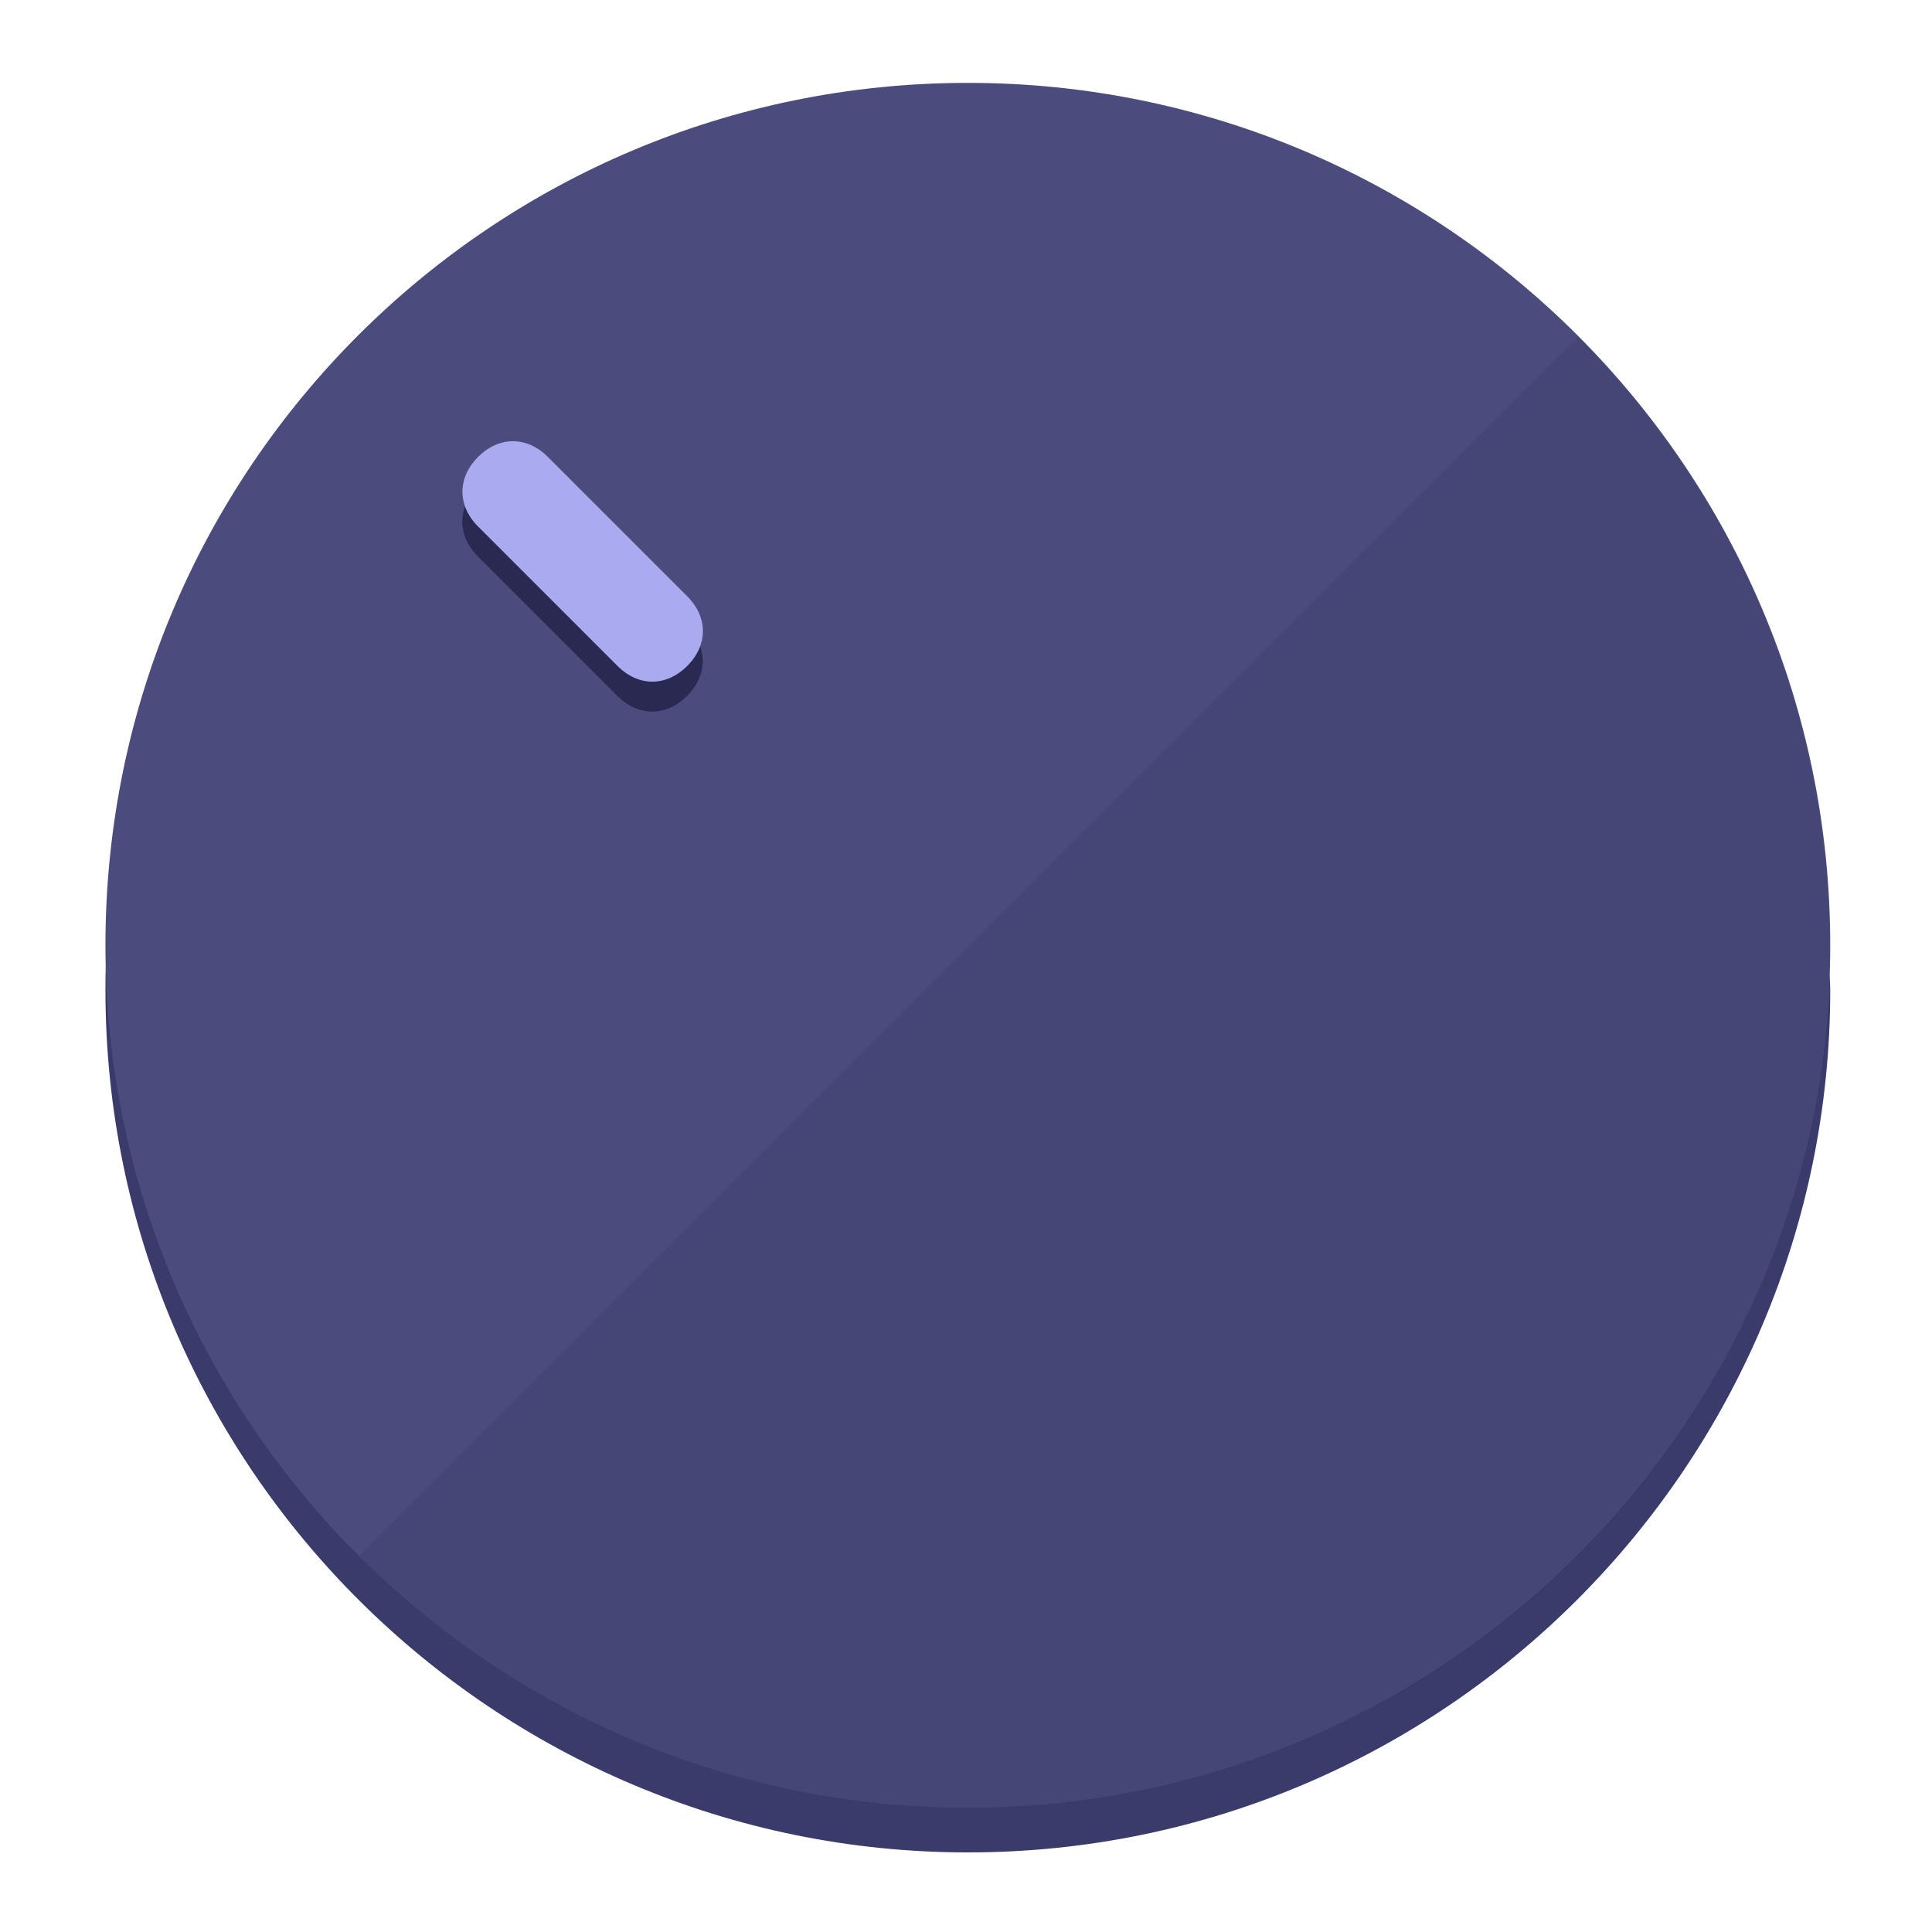
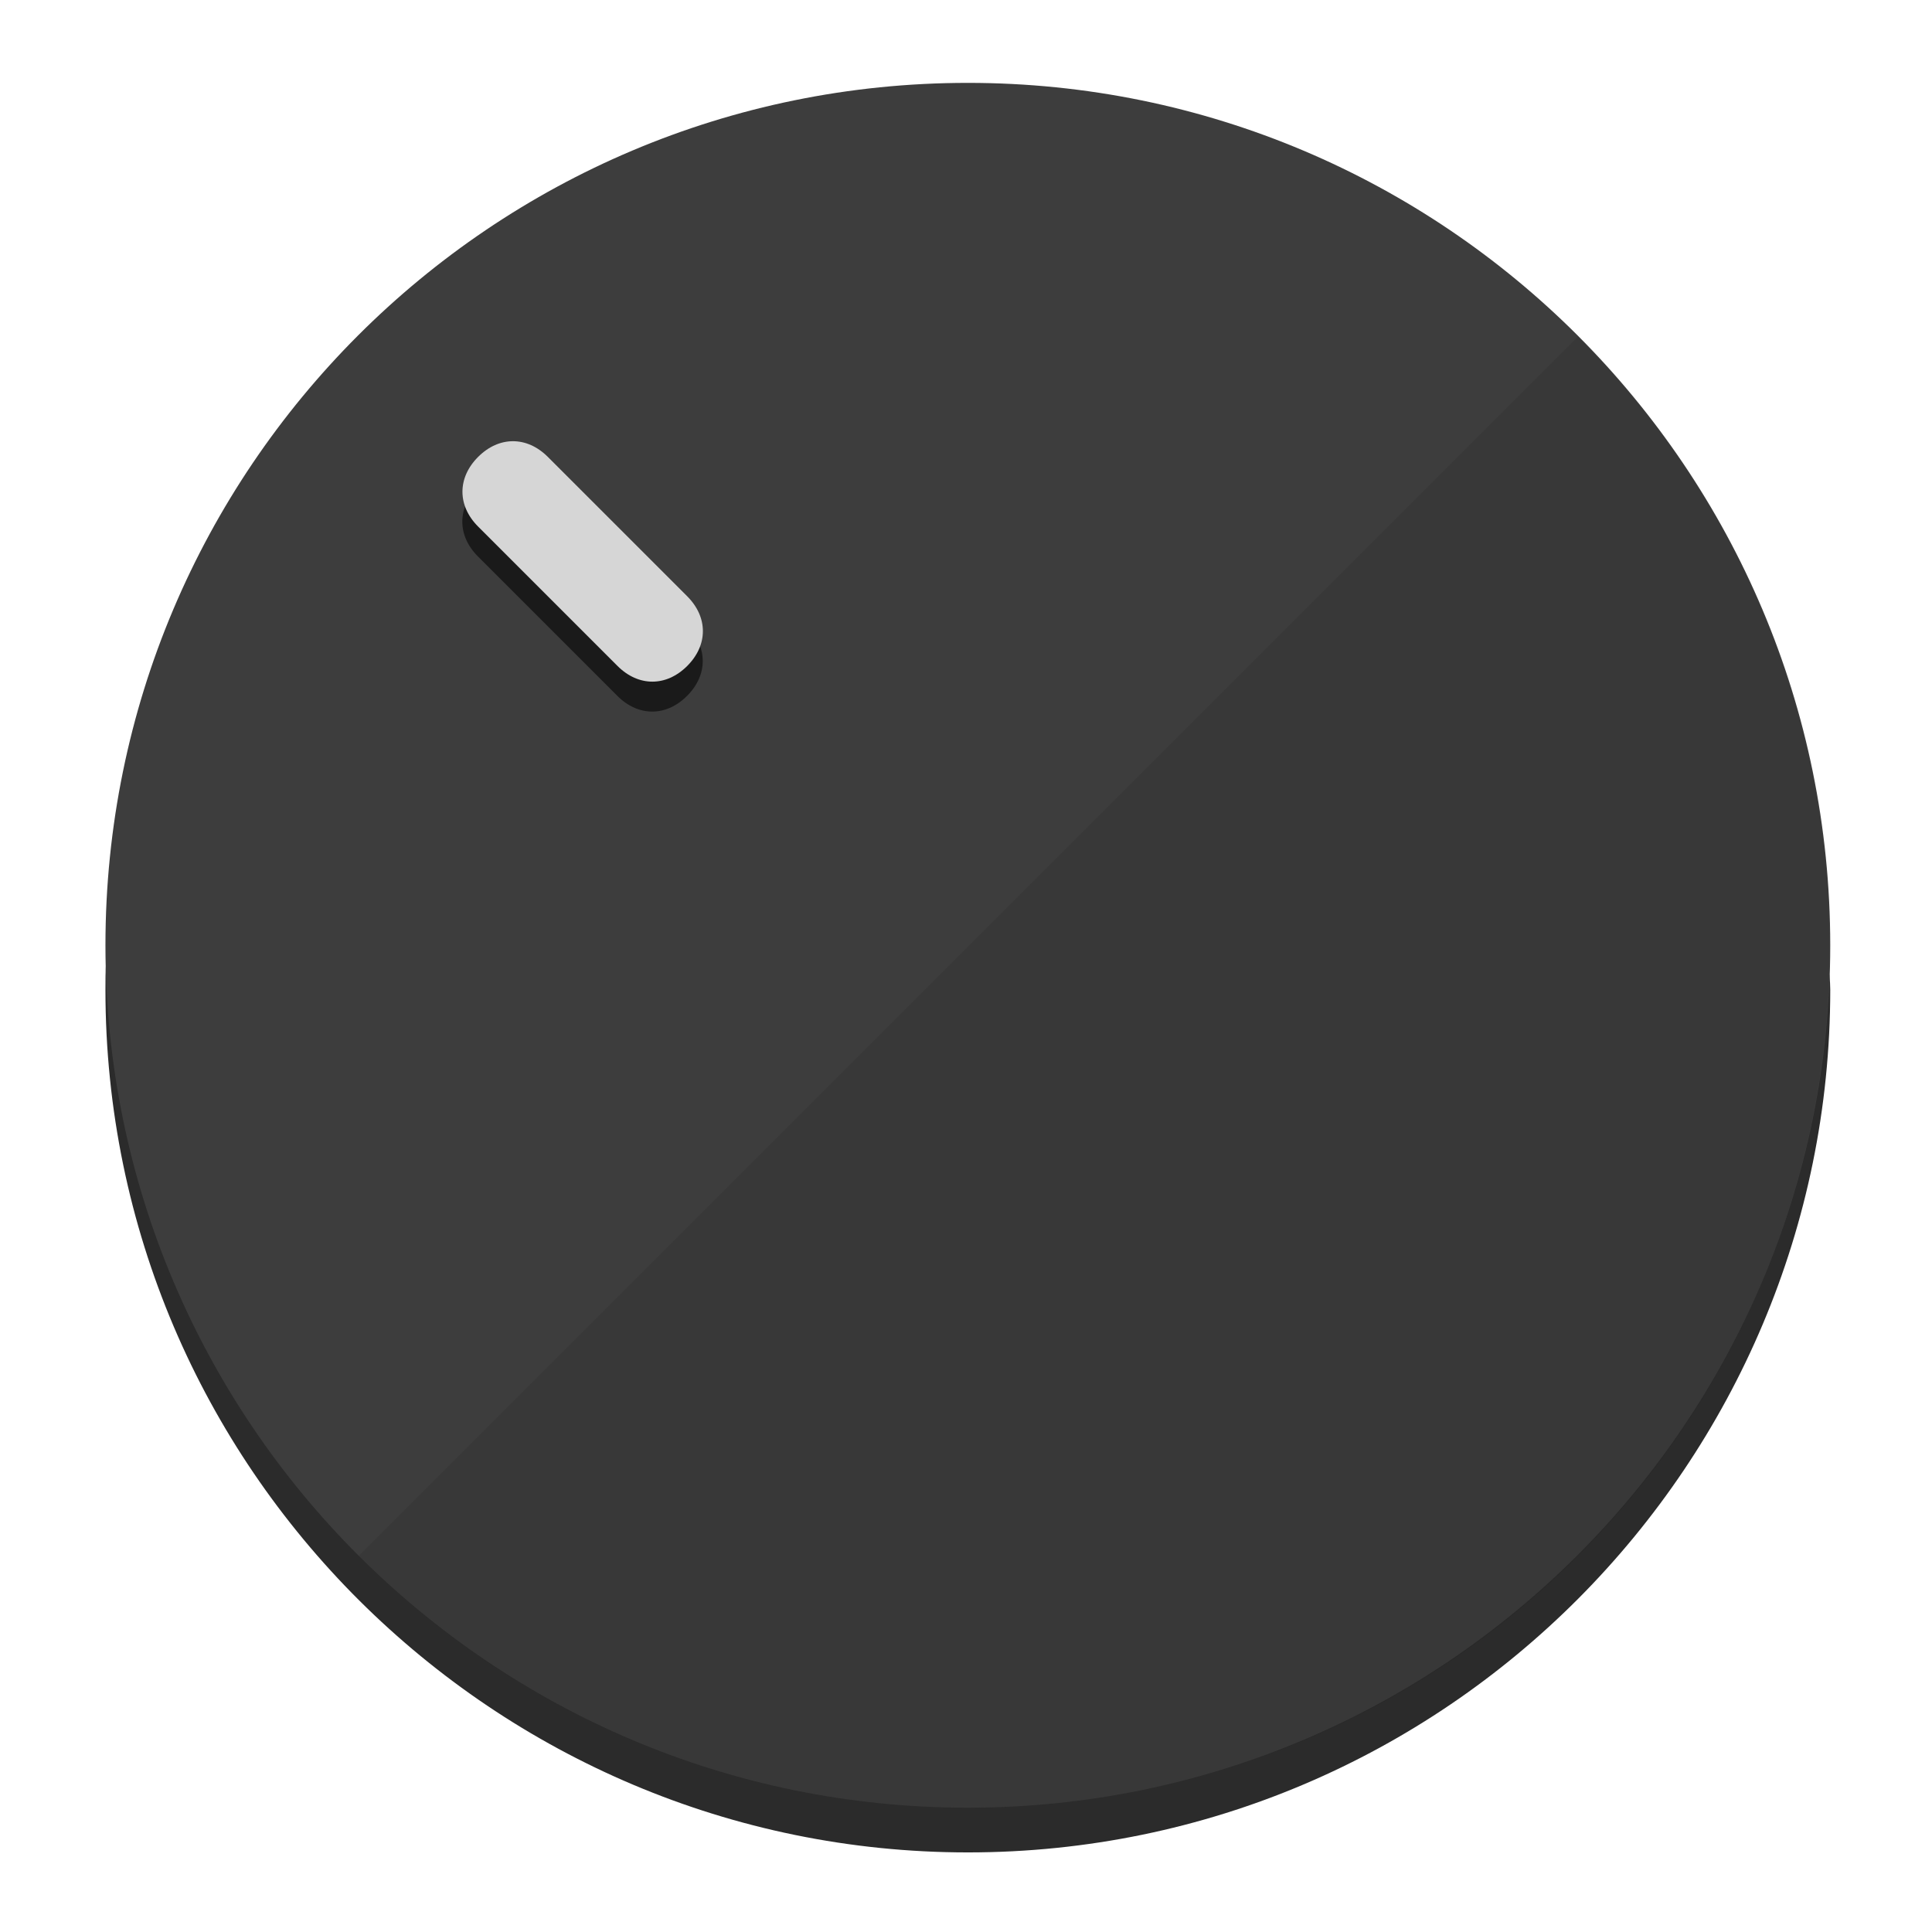
<svg xmlns="http://www.w3.org/2000/svg" height="120px" width="120px" version="1.1" id="Layer_1" viewBox="0 0 496.8 496.8" xml:space="preserve">
  <defs id="defs23" />
  <g id="g3158">
-     <path style="display:inline;fill:#3A3A6B;fill-opacity:1;stroke-width:1.584" d="m 248.875,445.92 c 116.582,0 212.89,-91.238 220.493,-205.286 0,5.069 1.267,8.87 1.267,13.939 0,121.651 -98.842,221.76 -221.76,221.76 -121.651,0 -221.76,-98.842 -221.76,-221.76 0,-5.069 0,-8.87 1.267,-13.939 7.603,114.048 103.91,205.286 220.493,205.286 z" id="path8" />
-     <circle style="display:inline;fill:#4B4B7D;fill-opacity:1;stroke-width:1.584" cx="248.875" cy="243.071" r="221.76" id="circle12" />
-     <path style="display:inline;fill:#292952;fill-opacity:0.154;stroke-width:1.587" d="m 405.744,86.606 c 86.308,86.308 86.308,227.193 0,313.5 -86.308,86.308 -227.193,86.308 -313.5,0" id="path14" />
+     <path style="display:inline;fill:#2B2B2B;fill-opacity:1;stroke-width:1.584" d="m 248.875,445.92 c 116.582,0 212.89,-91.238 220.493,-205.286 0,5.069 1.267,8.87 1.267,13.939 0,121.651 -98.842,221.76 -221.76,221.76 -121.651,0 -221.76,-98.842 -221.76,-221.76 0,-5.069 0,-8.87 1.267,-13.939 7.603,114.048 103.91,205.286 220.493,205.286 z" id="path8" />
+     <circle style="display:inline;fill:#3D3D3D;fill-opacity:1;stroke-width:1.584" cx="248.875" cy="243.071" r="221.76" id="circle12" />
+     <path style="display:inline;fill:#1A1A1A;fill-opacity:0.154;stroke-width:1.587" d="m 405.744,86.606 c 86.308,86.308 86.308,227.193 0,313.5 -86.308,86.308 -227.193,86.308 -313.5,0" id="path14" />
  </g>
  <g id="g3198">
    <circle style="display:none;fill:#000000;fill-opacity:0;stroke-width:1.584" cx="3.454" cy="347.932" r="221.76" id="circle12-3" transform="rotate(-45)" />
-     <path style="display:inline;fill:#292952;fill-opacity:1;stroke-width:1.584" d="m 176.674,161.024 c 5.376,5.376 5.376,12.545 -1e-5,17.921 v 0 c -5.376,5.376 -12.545,5.376 -17.921,0 L 122.911,143.103 c -5.376,-5.376 -5.376,-12.545 10e-6,-17.921 v 0 c 5.376,-5.376 12.545,-5.376 17.921,0 z" id="path3789" />
-     <path style="display:inline;fill:#AAAAF0;stroke-width:1.584" d="m 176.711,153.328 c 5.376,5.376 5.376,12.545 -1e-5,17.921 v 0 c -5.376,5.376 -12.545,5.376 -17.921,0 l -35.842,-35.842 c -5.376,-5.376 -5.376,-12.545 0,-17.921 v 0 c 5.376,-5.376 12.545,-5.376 17.921,0 z" id="path915" />
+     <path style="display:inline;fill:#1A1A1A;fill-opacity:1;stroke-width:1.584" d="m 176.674,161.024 c 5.376,5.376 5.376,12.545 -1e-5,17.921 v 0 c -5.376,5.376 -12.545,5.376 -17.921,0 L 122.911,143.103 c -5.376,-5.376 -5.376,-12.545 10e-6,-17.921 v 0 c 5.376,-5.376 12.545,-5.376 17.921,0 z" id="path3789" />
+     <path style="display:inline;fill:#D6D6D6;stroke-width:1.584" d="m 176.711,153.328 c 5.376,5.376 5.376,12.545 -1e-5,17.921 v 0 c -5.376,5.376 -12.545,5.376 -17.921,0 l -35.842,-35.842 c -5.376,-5.376 -5.376,-12.545 0,-17.921 v 0 c 5.376,-5.376 12.545,-5.376 17.921,0 z" id="path915" />
  </g>
</svg>
